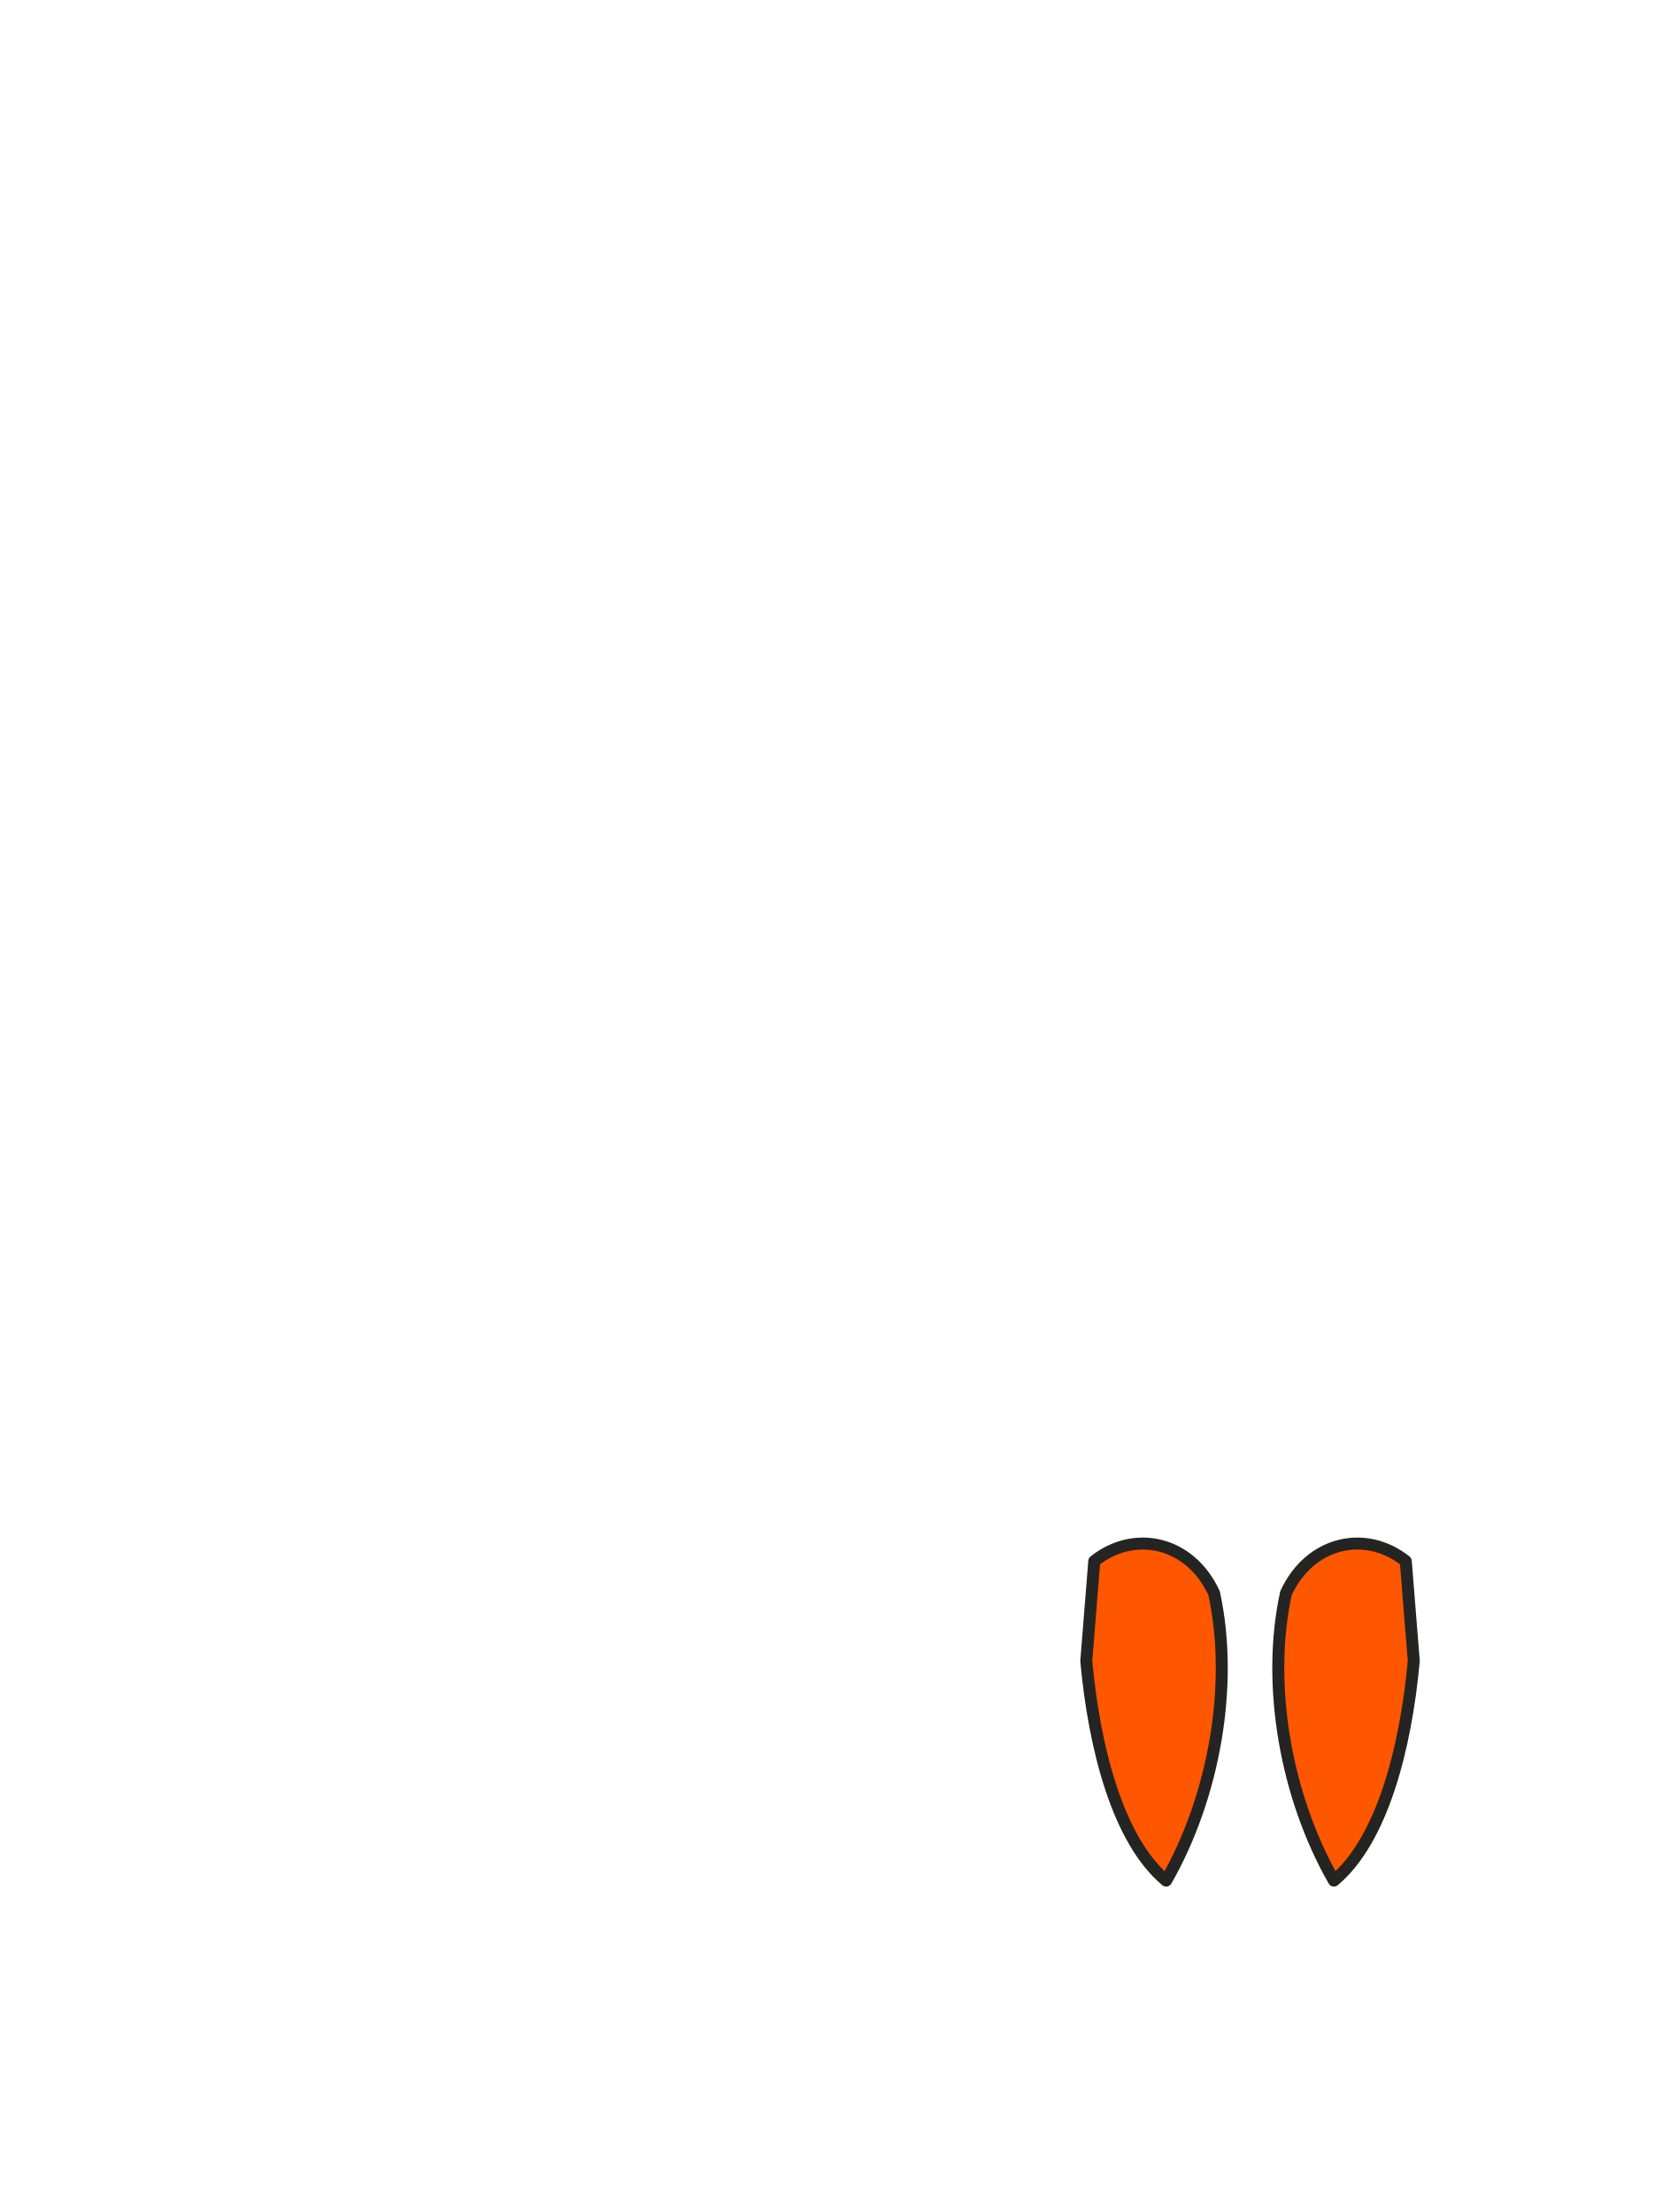
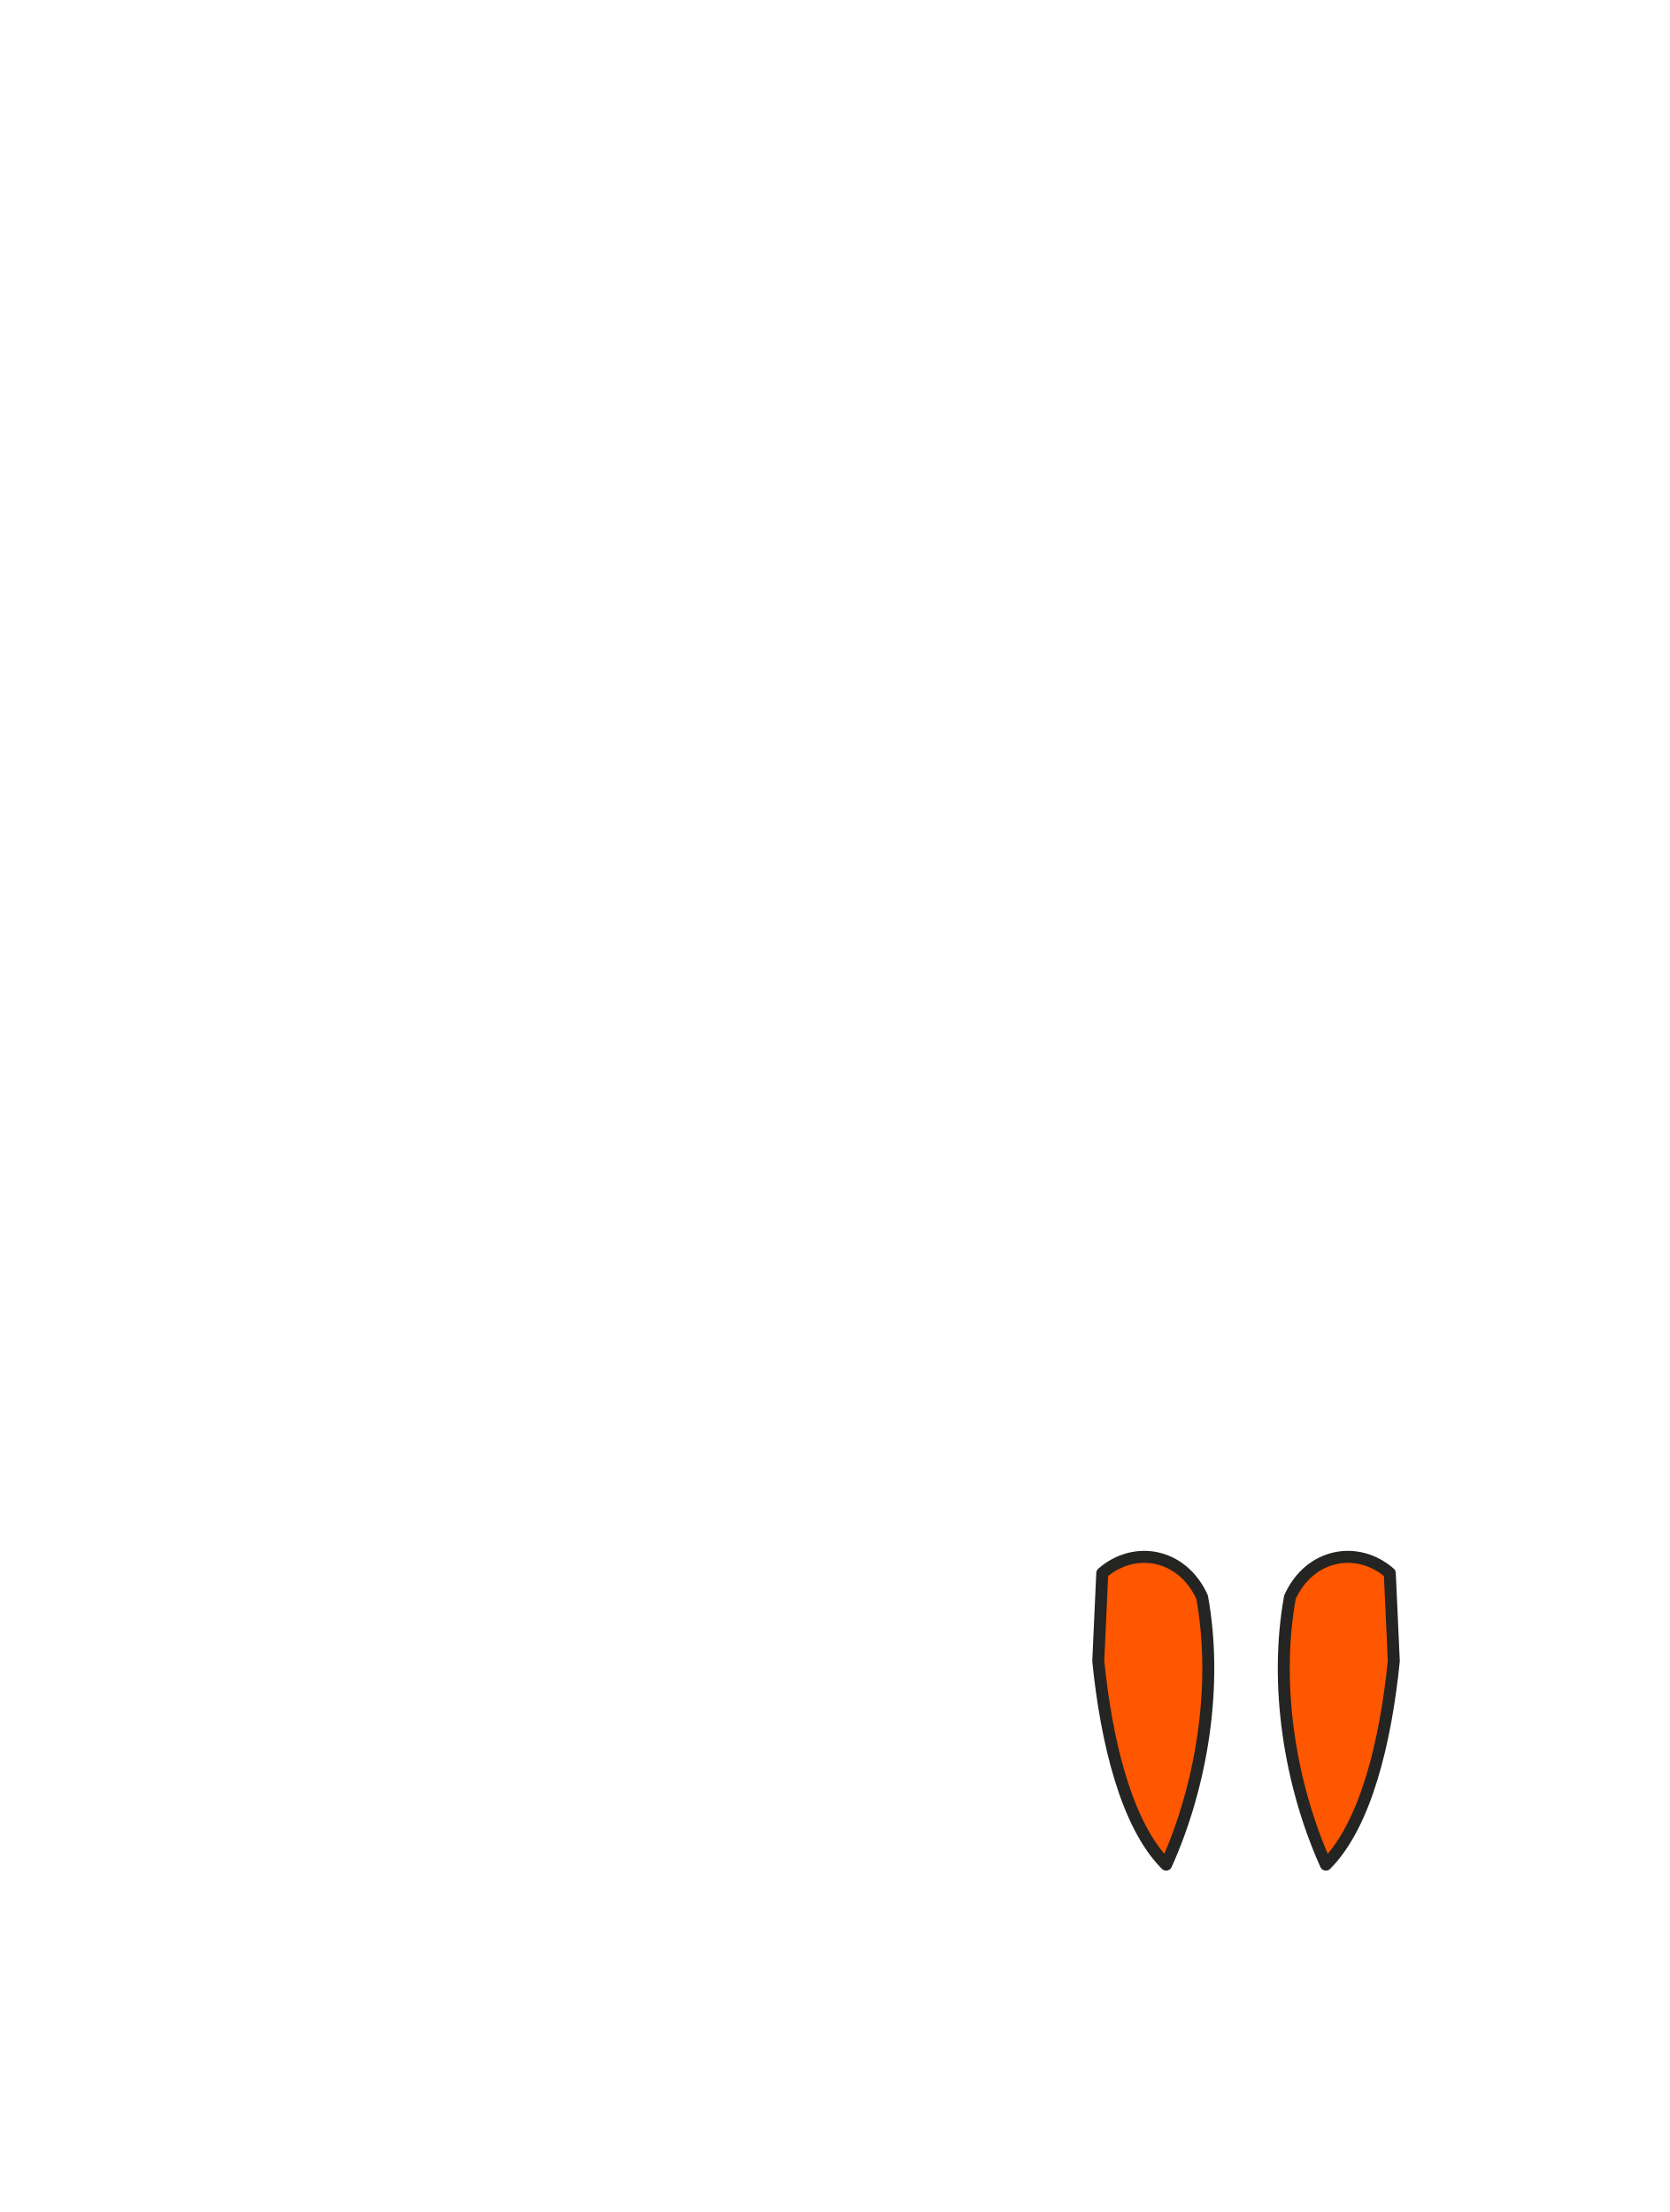
<svg xmlns="http://www.w3.org/2000/svg" viewBox="0 0 418 554">
  <g fill="#ff5600" stroke="#242422" stroke-width="3" stroke-linejoin="round">
-     <path d="M274 391 C284 383 298 386 304 399 C309 422 304 450 292 471 C280 461 274 438 272 416 Z" />
-     <path d="M322 399 C328 386 342 383 352 391 L354 416 C352 438 346 461 334 471 C322 450 317 422 322 399 Z" />
+     <path id="calf-half" d="M276 394C284 387 296 389 301 400C305 422 301 447 292 467C282 457 277 436 275 416Z" />
+     <use href="#calf-half" transform="translate(624 0) scale(-1 1)" />
  </g>
</svg>
